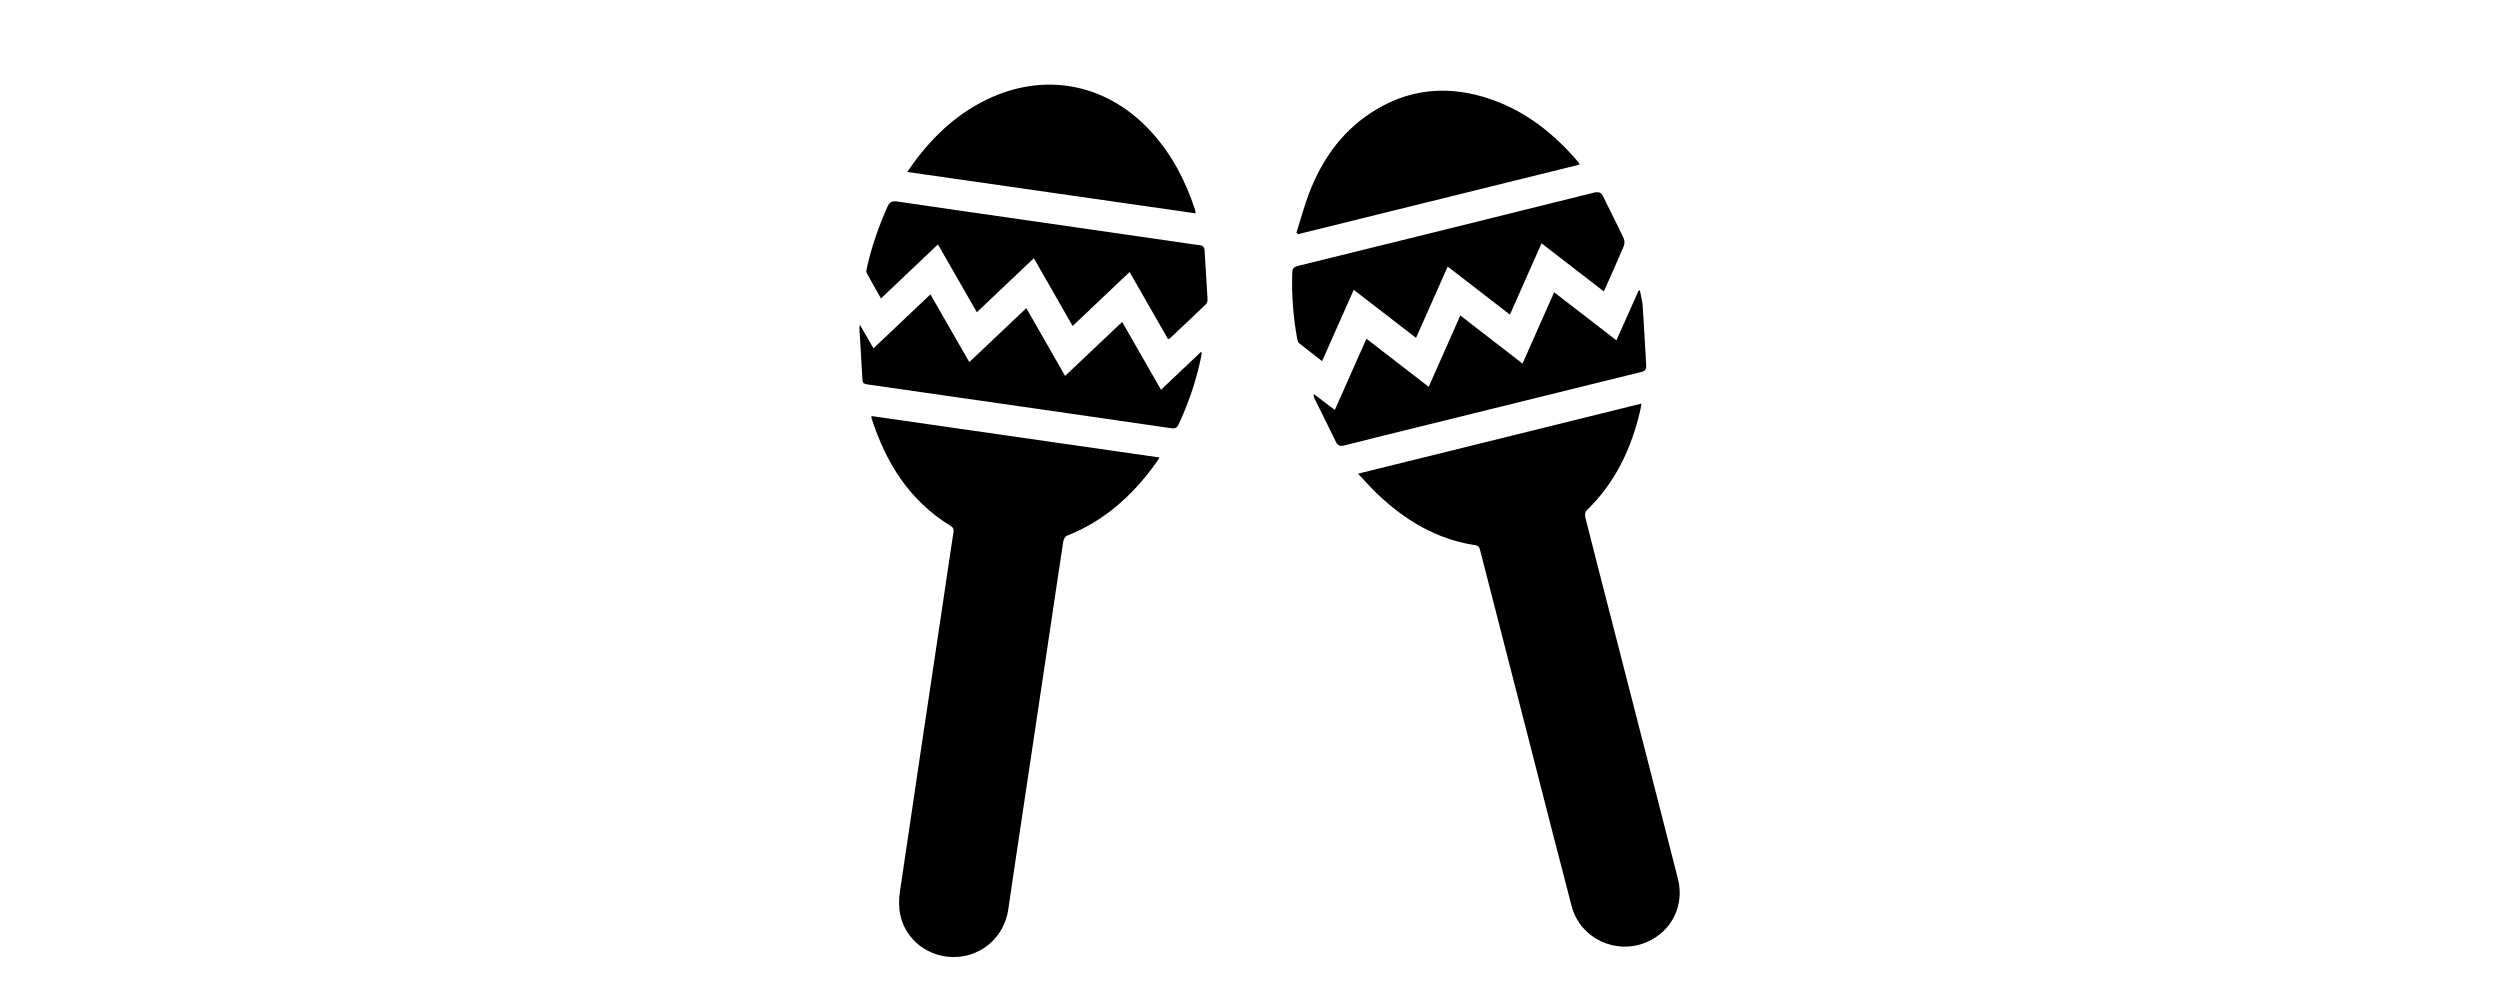
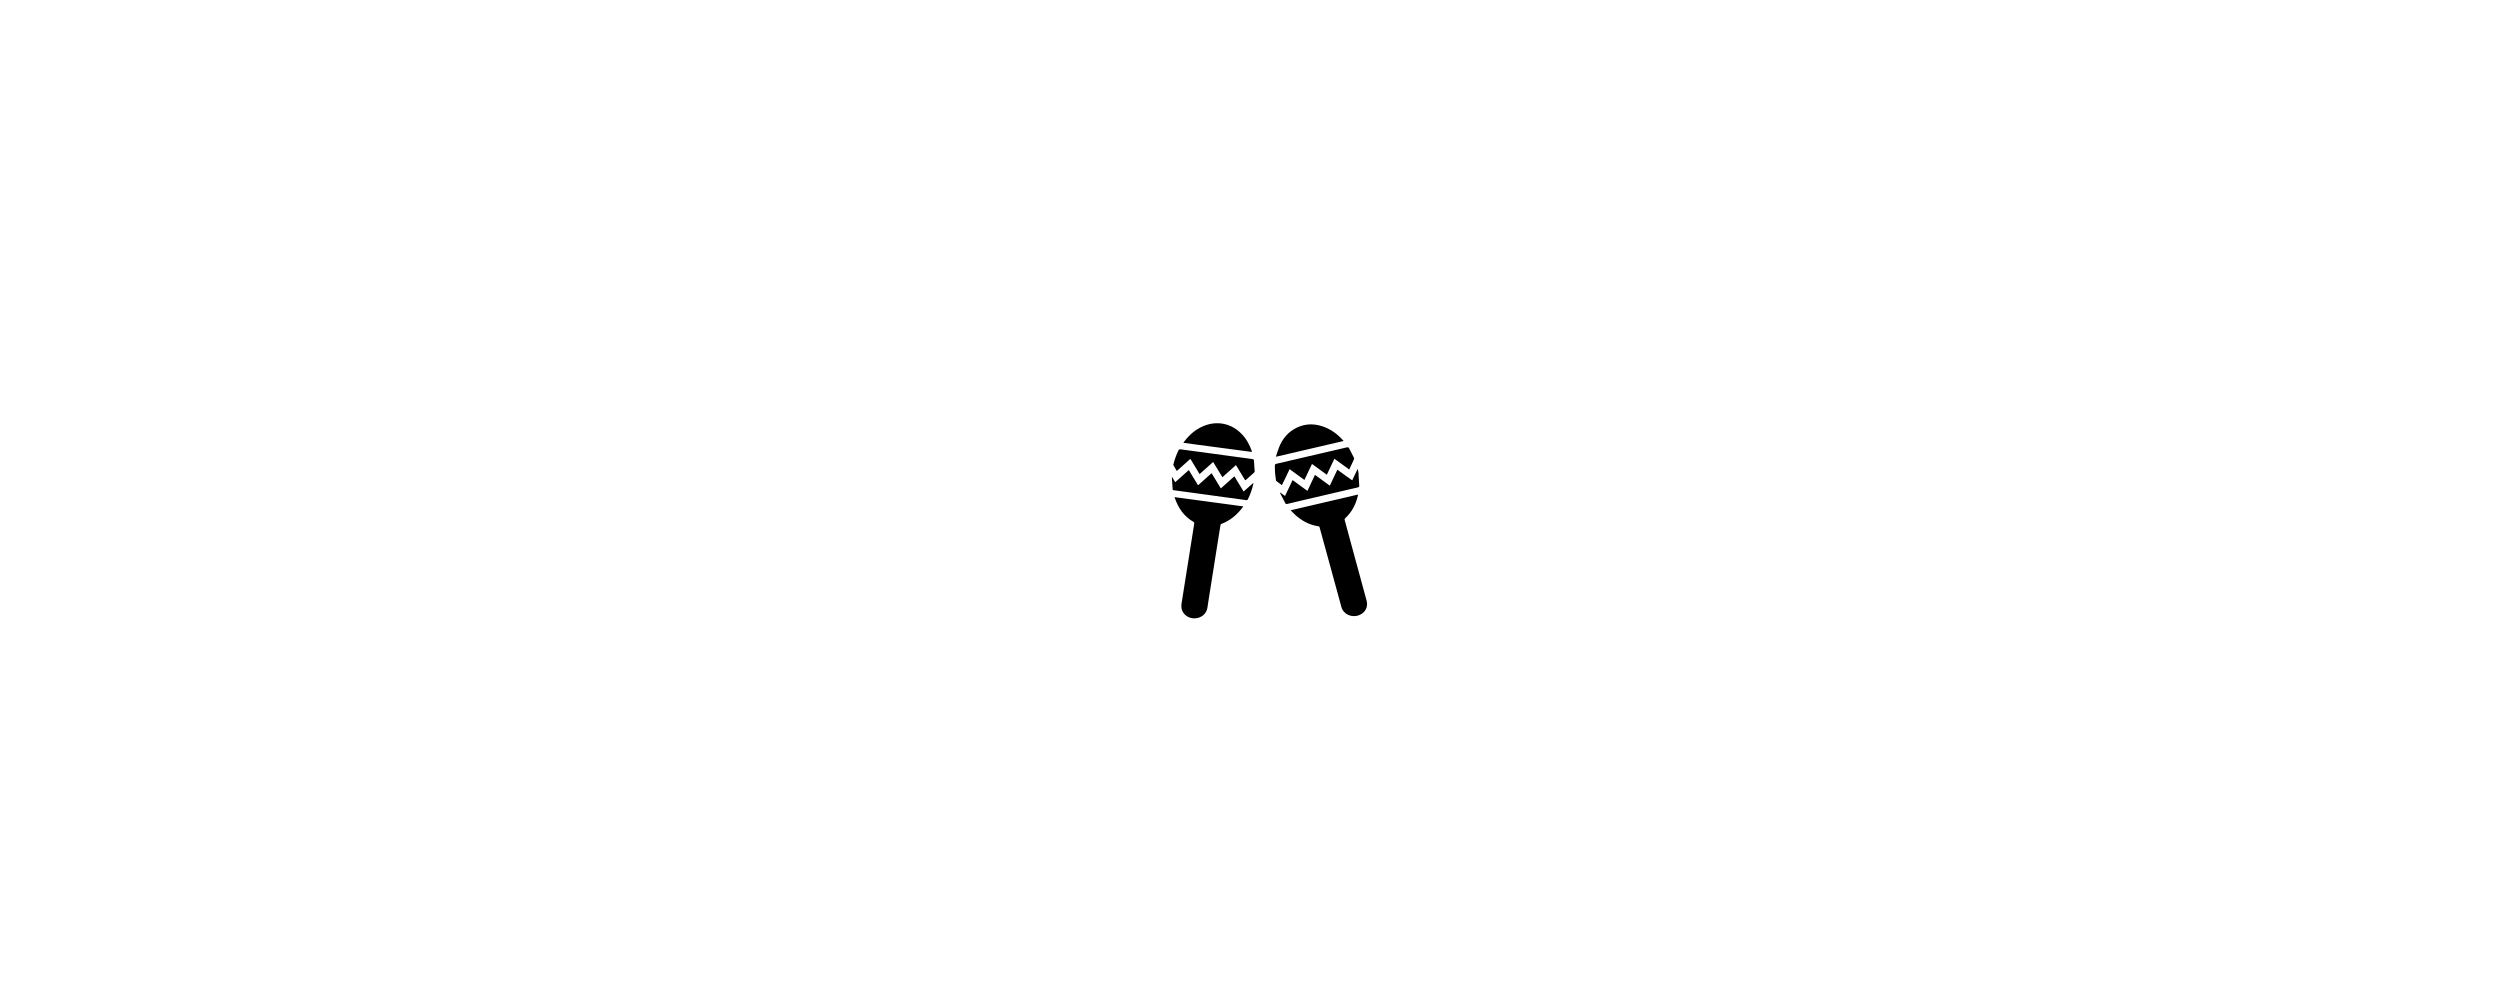
- <svg xmlns="http://www.w3.org/2000/svg" id="Maracas" viewBox="0 0 1920 768">
-   <path d="m1042.98,363.79c73.08-18.08,145.01-35.87,217.64-53.83-.32,1.92-.48,3.37-.81,4.78-6.77,29.41-19.12,55.92-41.38,77.38-1.04,1.01-1.34,3.52-.95,5.08,6.79,26.91,13.74,53.79,20.65,80.67,16.85,65.66,33.77,131.31,50.51,197.01,5.22,20.5-4.82,40.5-23.92,48.65-23.77,10.14-51.18-2.79-57.71-27.62-10.17-38.72-19.99-77.52-29.95-116.29-13.4-52.15-26.8-104.3-40.18-156.46-.55-2.13-.81-3.98-3.86-4.44-29.89-4.54-54.27-19.33-75.53-39.71-4.78-4.58-9.15-9.56-14.51-15.21Zm-373.67-42.65c11.02,34.03,28.9,63.23,60.6,82.63,2.09,1.28,2.73,2.54,2.35,5-2.64,16.96-5.08,33.94-7.61,50.92-11.21,75.05-22.49,150.09-33.53,225.16-.85,5.76-.92,11.96.26,17.63,4.12,19.77,22.33,33.31,42.69,32.49,20.62-.83,37.24-15.85,40.28-36.45,1.45-9.83,2.85-19.67,4.32-29.49,8.58-57.3,17.18-114.6,25.75-171.91,4.05-27.06,8.02-54.12,12.16-81.17.25-1.63,1.39-3.96,2.72-4.48,28.61-11.19,50.15-30.71,67.78-54.91,1.1-1.5,2.07-3.09,3.47-5.21-74.19-10.67-147.57-21.23-221.25-31.82,0,1.1-.07,1.37,0,1.6Zm370.35-98.56c16.2,12.49,31.86,24.56,47.86,36.9,8.2-18.47,16.17-36.4,24.32-54.76,16.04,12.39,31.69,24.48,47.78,36.92,8.16-18.41,16.14-36.39,24.29-54.77,16.19,12.5,31.85,24.59,47.85,36.94,5.27-11.89,10.4-23.18,15.23-34.6.75-1.77.83-4.42.03-6.12-5.07-10.76-10.55-21.33-15.72-32.04-1.64-3.41-3.61-3.99-7.38-3.05-75.64,18.86-151.33,37.57-227.03,56.2-3.08.76-4.31,1.84-4.42,5.03-.6,17.35.74,34.55,3.9,51.62.18.95.59,2.1,1.3,2.67,5.68,4.54,11.46,8.97,17.71,13.83,8.26-18.62,16.19-36.51,24.28-54.75Zm-141.43,37.5c9.3-8.75,18.63-17.48,27.82-26.33.89-.85,1.43-2.53,1.36-3.79-.69-12.61-1.59-25.21-2.32-37.82-.16-2.81-1.66-3.65-4.22-3.92-3.92-.41-7.8-1.08-11.7-1.65-42.25-6.1-84.51-12.2-126.76-18.3-31.08-4.48-62.16-8.88-93.22-13.51-4.06-.61-5.98.28-7.67,4.08-6.74,15.19-12.18,30.77-15.78,46.96-.27,1.22-.68,2.78-.17,3.74,3.45,6.46,7.13,12.81,11.01,19.68,14.79-14.03,29.1-27.6,43.76-41.51,10.08,17.58,19.88,34.67,29.87,52.09,14.86-14.07,29.16-27.62,43.8-41.49,10.1,17.66,19.82,34.67,29.77,52.07,14.81-14.05,29.12-27.61,43.75-41.49,10.02,17.5,19.73,34.46,29.52,51.57.7-.22,1.01-.23,1.18-.39Zm98.8-80.27c72-17.79,144-35.58,216.16-53.42-.45-.91-.56-1.31-.8-1.59-18.05-21.28-39.27-38.51-66.06-48.08-33.29-11.88-65.18-9.15-94.73,10.78-22.1,14.91-36.47,35.82-45.91,60.07-3.96,10.17-6.73,20.8-10.04,31.21.46.34.91.68,1.37,1.02Zm-78.71-15.95c-.27-1.42-.34-2.19-.57-2.9-7.24-22.12-17.82-42.44-33.72-59.85-32.57-35.66-78.55-45.75-122.19-26.5-25.13,11.09-44.47,29.06-60.42,50.78-1.43,1.95-2.76,3.99-4.6,6.68,74.33,10.67,147.73,21.2,221.51,31.78Zm275.27,60.59c-8.2,18.49-16.14,36.38-24.29,54.76-16.1-12.44-31.72-24.51-47.77-36.92-8.23,18.58-16.17,36.48-24.28,54.78-16.15-12.47-31.79-24.55-47.83-36.93-8.22,18.52-16.16,36.42-24.28,54.7-5.69-4.32-10.9-8.28-16.11-12.23-.22,1.44.01,2.43.45,3.32,5.49,11.14,11.06,22.23,16.48,33.4,1.45,2.99,3.29,3.57,6.52,2.75,19.46-4.96,38.97-9.72,58.46-14.54,56.44-13.96,112.88-27.92,169.34-41.8,2.92-.72,4.19-1.96,4.01-4.95-.92-15.17-1.64-30.36-2.67-45.52-.28-4.09-1.43-8.12-2.18-12.17-.32.02-.64.04-.97.05-5.62,12.58-11.24,25.17-17.06,38.21-16.1-12.42-31.74-24.49-47.83-36.9Zm-533.58,27.37c.79,13.38,1.62,26.76,2.37,40.14.15,2.6,1.81,2.98,3.94,3.29,24.58,3.5,49.16,7.05,73.73,10.59,53.19,7.66,106.38,15.29,159.55,23.05,3.07.45,4.4-.41,5.64-3.07,7.45-16.03,13.14-32.62,16.84-49.86.36-1.7.62-3.42.92-5.13-.26-.15-.52-.29-.78-.44-10.07,9.53-20.14,19.07-30.56,28.94-10.03-17.49-19.83-34.6-29.85-52.08-14.8,14.01-29.12,27.56-43.81,41.46-10.1-17.64-19.83-34.65-29.79-52.06-14.85,14.06-29.16,27.61-43.79,41.46-10.14-17.67-19.89-34.68-29.85-52.04-14.88,14.1-29.18,27.66-43.73,41.45-3.54-6.14-6.75-11.7-10.41-18.05-.26,1.44-.44,1.9-.41,2.35Z" />
+ <svg xmlns="http://www.w3.org/2000/svg" version="1.1" id="Maracas" x="0px" y="0px" viewBox="0 0 1920 768" style="enable-background:new 0 0 1920 768;" xml:space="preserve">
+   <path d="M991.2,391.9c17.4-4,34.5-8,51.8-12.1c-0.1,0.4-0.1,0.8-0.2,1.1c-1.6,6.6-4.6,12.5-9.9,17.3c-0.2,0.2-0.3,0.8-0.2,1.1  c1.6,6,3.3,12,4.9,18.1c4,14.7,8,29.4,12,44.1c1.2,4.6-1.1,9.1-5.7,10.9c-5.7,2.3-12.2-0.6-13.7-6.2c-2.4-8.7-4.8-17.4-7.1-26  c-3.2-11.7-6.4-23.4-9.6-35c-0.1-0.5-0.2-0.9-0.9-1c-7.1-1-12.9-4.3-18-8.9C993.5,394.3,992.5,393.2,991.2,391.9L991.2,391.9z   M902.2,382.3c2.6,7.6,6.9,14.2,14.4,18.5c0.5,0.3,0.6,0.6,0.6,1.1c-0.6,3.8-1.2,7.6-1.8,11.4c-2.7,16.8-5.4,33.6-8,50.4  c-0.2,1.3-0.2,2.7,0.1,3.9c1,4.4,5.3,7.5,10.2,7.3c4.9-0.2,8.9-3.5,9.6-8.2c0.3-2.2,0.7-4.4,1-6.6c2-12.8,4.1-25.7,6.1-38.5  c1-6.1,1.9-12.1,2.9-18.2c0.1-0.4,0.3-0.9,0.6-1c6.8-2.5,11.9-6.9,16.1-12.3c0.3-0.3,0.5-0.7,0.8-1.2c-17.7-2.4-35.1-4.8-52.7-7.1  C902.2,382.2,902.2,382.3,902.2,382.3L902.2,382.3z M990.4,360.3c3.9,2.8,7.6,5.5,11.4,8.3c2-4.1,3.9-8.1,5.8-12.3  c3.8,2.8,7.5,5.5,11.4,8.3c1.9-4.1,3.8-8.1,5.8-12.3c3.9,2.8,7.6,5.5,11.4,8.3c1.3-2.7,2.5-5.2,3.6-7.7c0.2-0.4,0.2-1,0-1.4  c-1.2-2.4-2.5-4.8-3.7-7.2c-0.4-0.8-0.9-0.9-1.8-0.7c-18,4.2-36,8.4-54.1,12.6c-0.7,0.2-1,0.4-1.1,1.1c-0.1,3.9,0.2,7.7,0.9,11.6  c0,0.2,0.1,0.5,0.3,0.6c1.4,1,2.7,2,4.2,3.1C986.6,368.4,988.5,364.4,990.4,360.3L990.4,360.3z M956.7,368.7c2.2-2,4.4-3.9,6.6-5.9  c0.2-0.2,0.3-0.6,0.3-0.8c-0.2-2.8-0.4-5.6-0.6-8.5c0-0.6-0.4-0.8-1-0.9c-0.9-0.1-1.9-0.2-2.8-0.4c-10.1-1.4-20.1-2.7-30.2-4.1  c-7.4-1-14.8-2-22.2-3c-1-0.1-1.4,0.1-1.8,0.9c-1.6,3.4-2.9,6.9-3.8,10.5c-0.1,0.3-0.2,0.6,0,0.8c0.8,1.4,1.7,2.9,2.6,4.4  c3.5-3.1,6.9-6.2,10.4-9.3c2.4,3.9,4.7,7.8,7.1,11.7c3.5-3.1,6.9-6.2,10.4-9.3c2.4,4,4.7,7.8,7.1,11.7c3.5-3.1,6.9-6.2,10.4-9.3  c2.4,3.9,4.7,7.7,7,11.5C956.6,368.7,956.7,368.7,956.7,368.7L956.7,368.7z M980.3,350.7c17.1-4,34.3-8,51.5-12  c-0.1-0.2-0.1-0.3-0.2-0.4c-4.3-4.8-9.3-8.6-15.7-10.8c-7.9-2.7-15.5-2-22.6,2.4c-5.3,3.3-8.7,8-10.9,13.4c-0.9,2.3-1.6,4.7-2.4,7  C980,350.6,980.1,350.6,980.3,350.7L980.3,350.7z M961.5,347.1c-0.1-0.3-0.1-0.5-0.1-0.6c-1.7-5-4.2-9.5-8-13.4  c-7.8-8-18.7-10.2-29.1-5.9c-6,2.5-10.6,6.5-14.4,11.4c-0.3,0.4-0.7,0.9-1.1,1.5C926.5,342.4,943.9,344.8,961.5,347.1L961.5,347.1z   M1027.1,360.7c-2,4.1-3.8,8.1-5.8,12.3c-3.8-2.8-7.6-5.5-11.4-8.3c-2,4.2-3.9,8.2-5.8,12.3c-3.8-2.8-7.6-5.5-11.4-8.3  c-2,4.1-3.8,8.2-5.8,12.2c-1.4-1-2.6-1.9-3.8-2.7c-0.1,0.3,0,0.5,0.1,0.7c1.3,2.5,2.6,5,3.9,7.5c0.3,0.7,0.8,0.8,1.6,0.6  c4.6-1.1,9.3-2.2,13.9-3.3c13.4-3.1,26.9-6.3,40.3-9.4c0.7-0.2,1-0.4,1-1.1c-0.2-3.4-0.4-6.8-0.6-10.2c-0.1-0.9-0.3-1.8-0.5-2.7  c-0.1,0-0.2,0-0.2,0c-1.3,2.8-2.7,5.6-4.1,8.6C1034.6,366.2,1030.9,363.5,1027.1,360.7L1027.1,360.7z M900,366.8c0.2,3,0.4,6,0.6,9  c0,0.6,0.4,0.7,0.9,0.7c5.9,0.8,11.7,1.6,17.6,2.4c12.7,1.7,25.3,3.4,38,5.2c0.7,0.1,1-0.1,1.3-0.7c1.8-3.6,3.1-7.3,4-11.2  c0.1-0.4,0.1-0.8,0.2-1.1c-0.1,0-0.1-0.1-0.2-0.1c-2.4,2.1-4.8,4.3-7.3,6.5c-2.4-3.9-4.7-7.7-7.1-11.7c-3.5,3.1-6.9,6.2-10.4,9.3  c-2.4-3.9-4.7-7.8-7.1-11.7c-3.5,3.1-6.9,6.2-10.4,9.3c-2.4-4-4.7-7.8-7.1-11.7c-3.5,3.2-6.9,6.2-10.4,9.3c-0.8-1.4-1.6-2.6-2.5-4  C900,366.6,900,366.7,900,366.8L900,366.8z" />
</svg>
